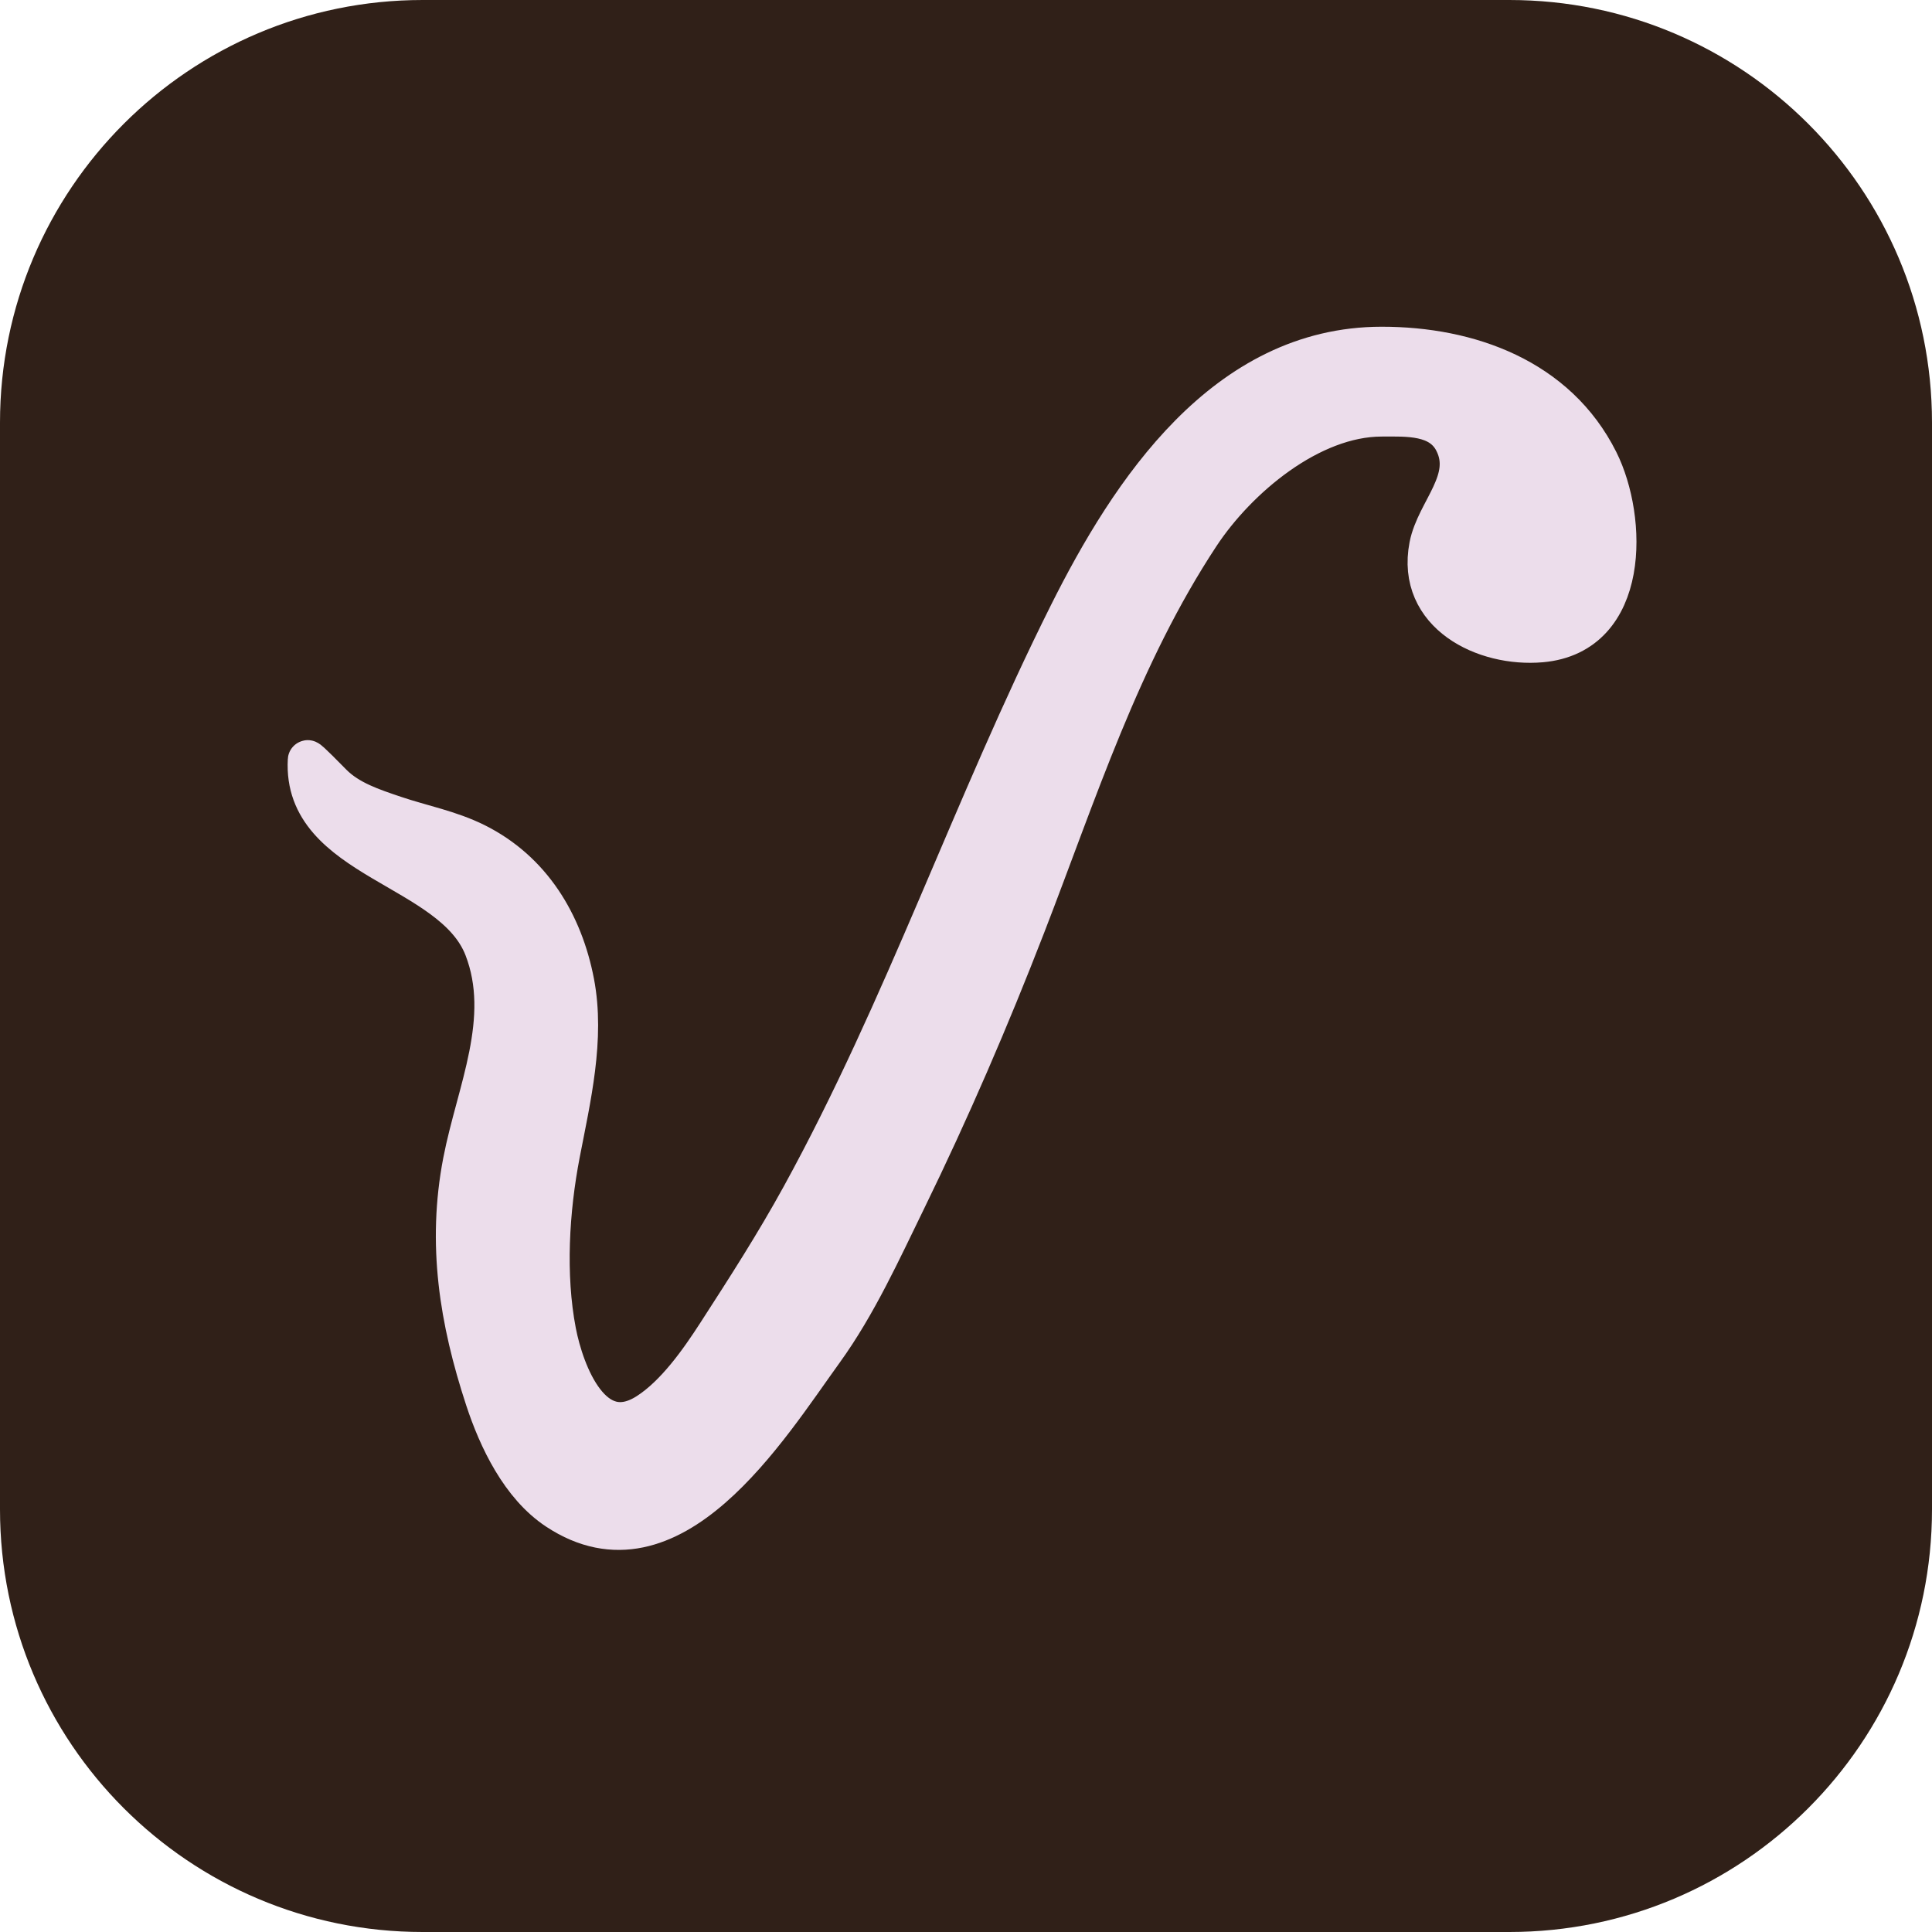
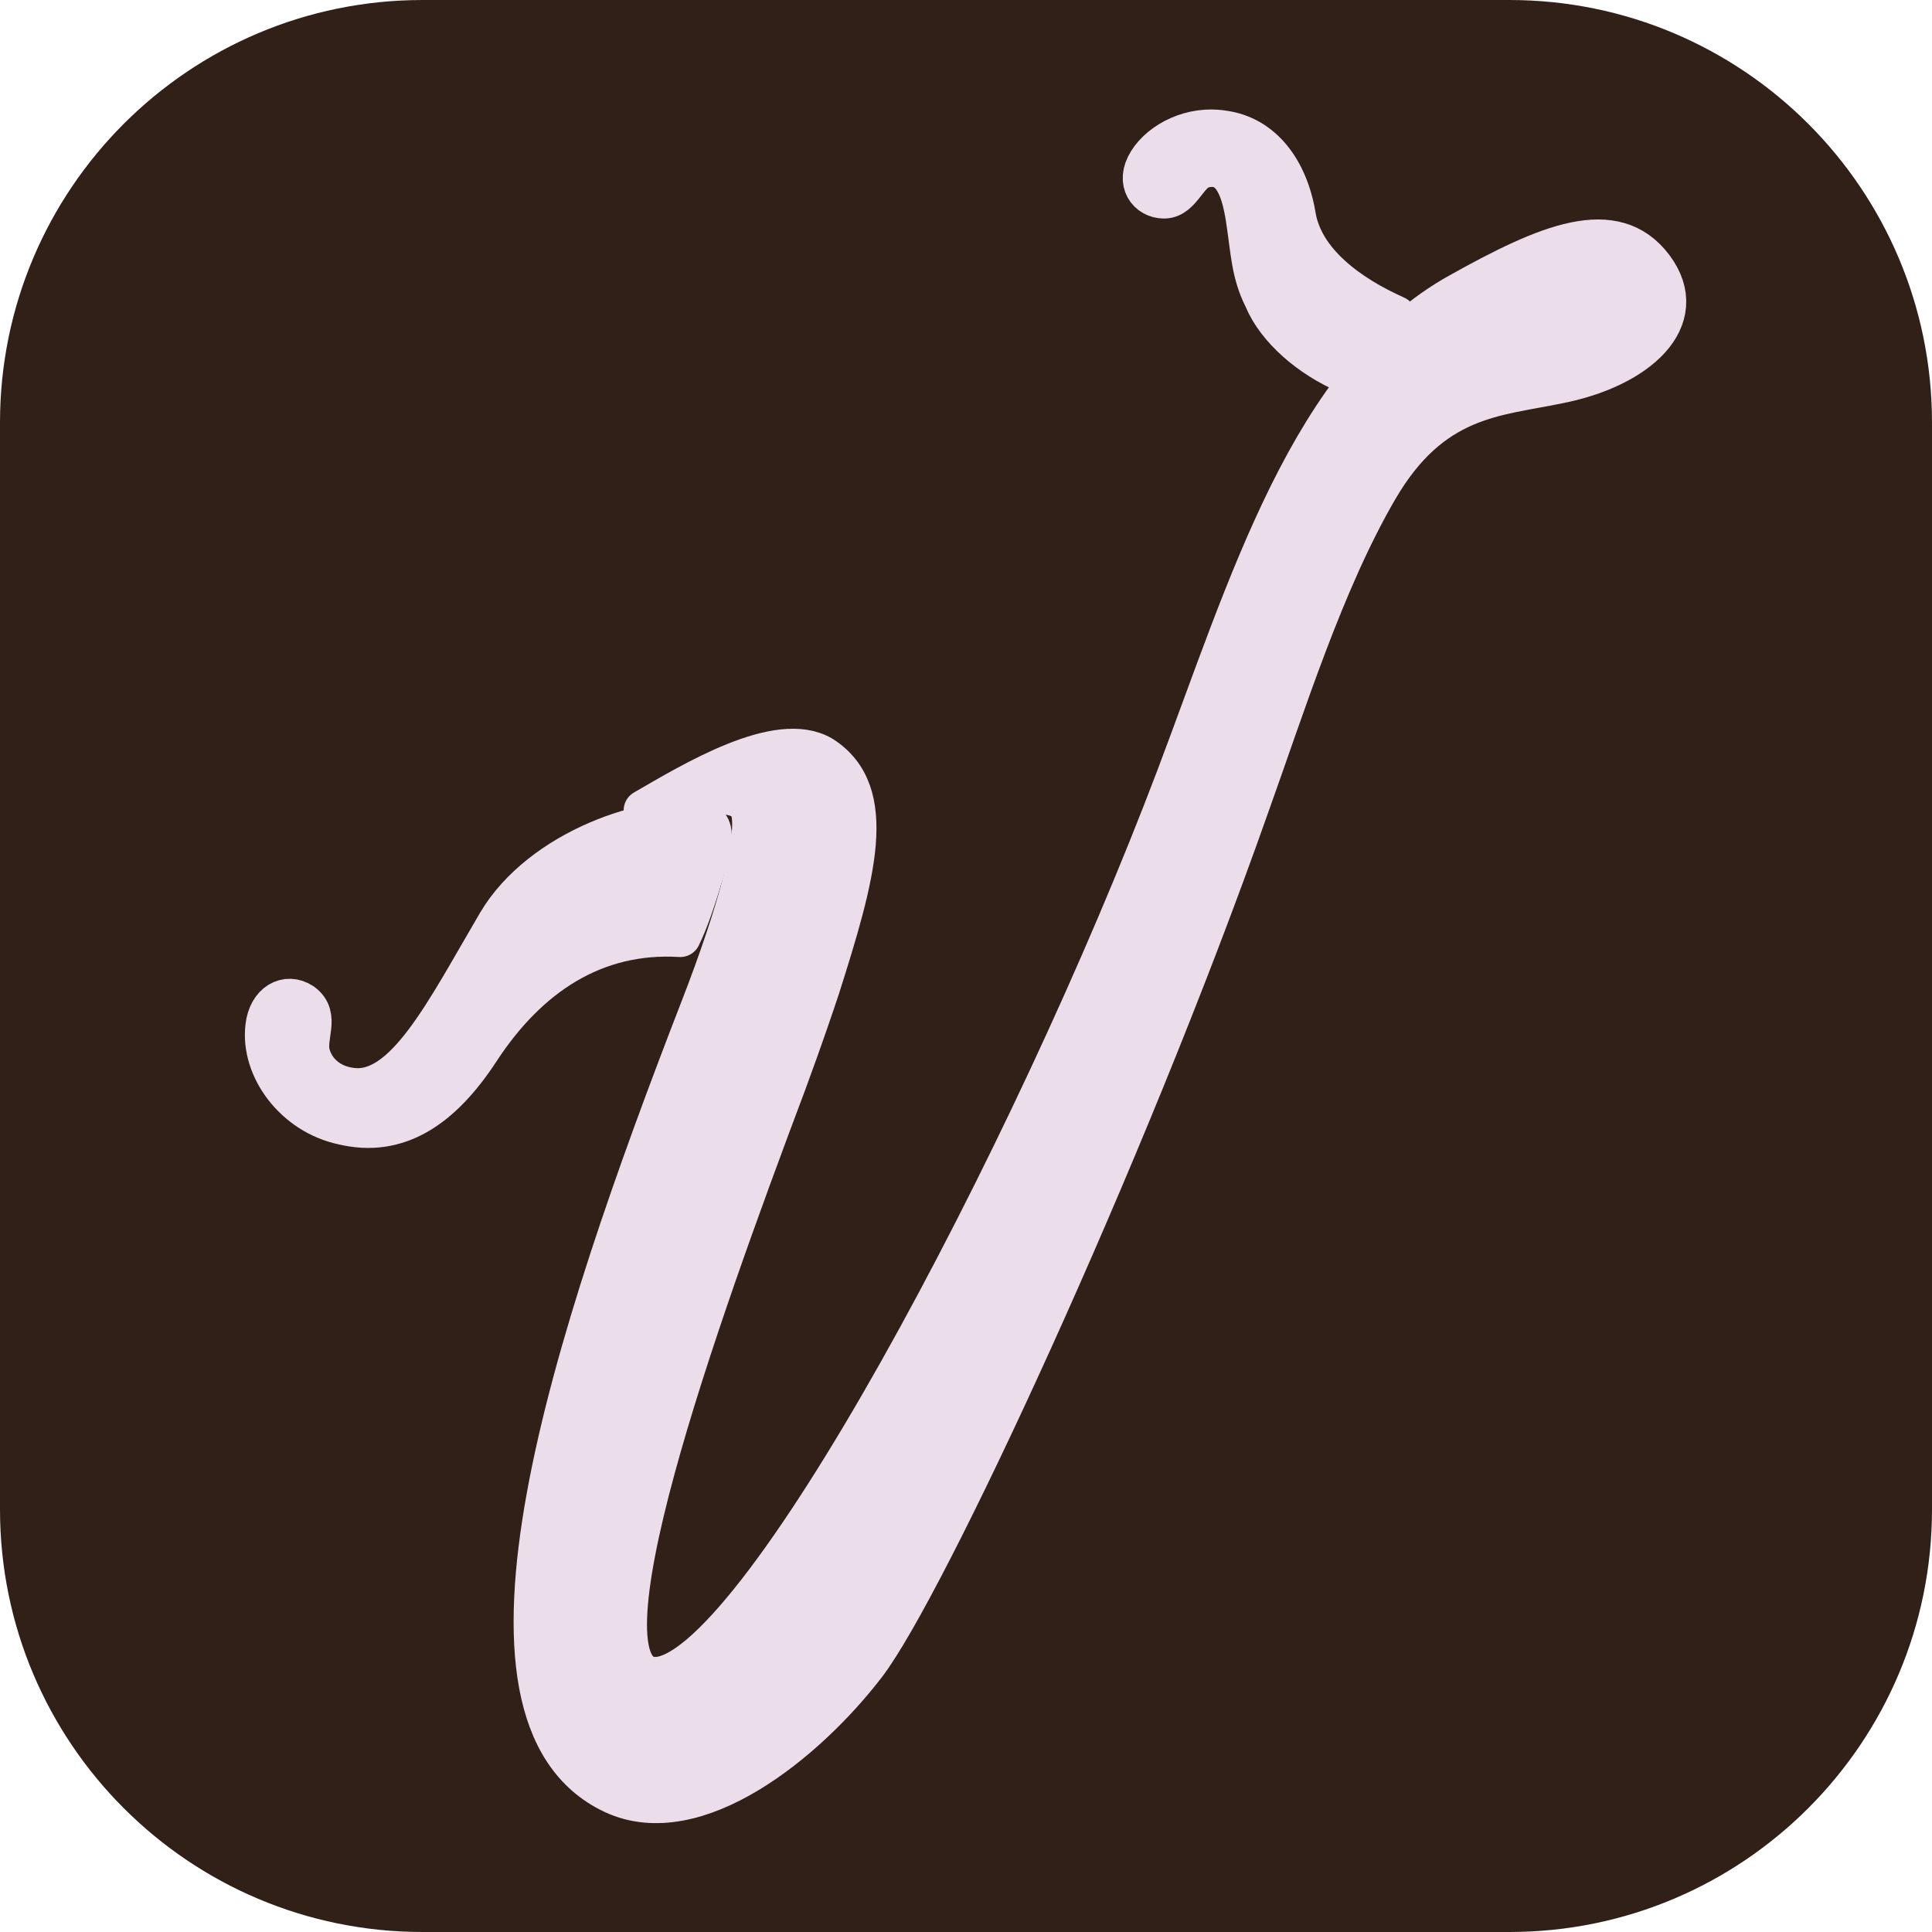
<svg xmlns="http://www.w3.org/2000/svg" width="64" height="64" viewBox="0 0 64 64">
  <rect width="64" height="64" rx="14" fill="#302018" />
-   <path transform="translate(9.21 10.50) scale(0.09393)" d="M389.21 10.442C420.054 10.426 451.098 21.562 465.706 50.748C475.914 71.153 476.913 112.047 445.476 114.8C425.438 116.554 401.315 104.725 405.935 80.76C408.341 68.287 421.603 57.423 414.74 44.002C409.845 34.432 398.14 35.171 389.21 35.175C364.105 35.188 338.328 56.934 325.145 76.918C297.104 119.428 281.907 167.549 263.649 214.667C250.921 247.512 237.04 279.697 221.572 311.376C212.83 329.275 204.154 348.419 192.416 364.668C172.692 391.97 138.736 447.38 98.418 420.784C85.527 412.284 77.641 395.755 73.004 381.615C63.894 353.862 59.558 326.915 65.155 297.867C69.896 273.281 82.348 247.612 72.649 222.574C61.483 193.769 8.459 191.551 10.443 156.266C10.476 155.703 17.82 163.276 19.232 164.688C25.092 170.548 33.363 173.234 41.057 175.841C50.727 179.115 60.61 180.916 69.838 185.532C89.353 195.298 100.498 213.652 104.533 234.659C108.343 254.479 103.276 275.582 99.508 295.119C95.682 314.981 94.295 337.855 98.134 357.855C100.949 372.496 110.958 398.942 130.36 386.431C140.193 380.086 148.535 368.236 154.755 358.611C165.173 342.492 175.214 326.886 184.484 310.015C220.937 243.631 245.09 172.219 278.824 104.8C300.537 61.404 333.992 10.467 389.21 10.442Z" fill="#ECDDEB" stroke="#ECDDEB" stroke-width="14" stroke-linejoin="round" />
+   <g transform="translate(8.47 4.00) scale(0.08524) translate(-10 -7)" fill="#ECDDEB" stroke="#ECDDEB" stroke-width="16" stroke-linejoin="round">
+     <path d="M184 280 C189 281 187 289 184 299 C181 309 178 318 175 324 C142 322 116 339 97 368 C82 391 65 402 44 397 C25 393 12 375 14 359 C15 350 22 346 28 350 C35 355 29 363 31 370 C33 377 39 382 47 383 C68 386 84 353 104 319 C121 290 164 276 184 280Z" />
+     <path d="M165 612 C132 611 181 474 216 381 C223 362 227 350 229 344 C243 300 252 268 230 254 C213 244 180 264 161 275 C177 270 194 265 201 272 C208 279 197 316 183 352 C133 481 85 627 149 657 C181 672 224 637 247 607 C270 577 347 412 396 273 C410 234 425 186 446 150 C467 114 492 114 516 109 C547 103 568 84 553 64 C538 44 512 55 478 74 C420 106 396 188 368 262 C312 410 204 613 165 612Z" />
+     <path d="M434 105 C440 97 446 90 453 83 C435 75 417 62 414 44 C411 26 401 13 386 11 C374 9 362 15 357 23 C352 31 357 37 363 37 C370 37 372 26 379 25 C389 23 393 32 395 45 C397 58 397 66 402 76 C407 88 420 99 434 105Z" />
+   </g>
</svg>
